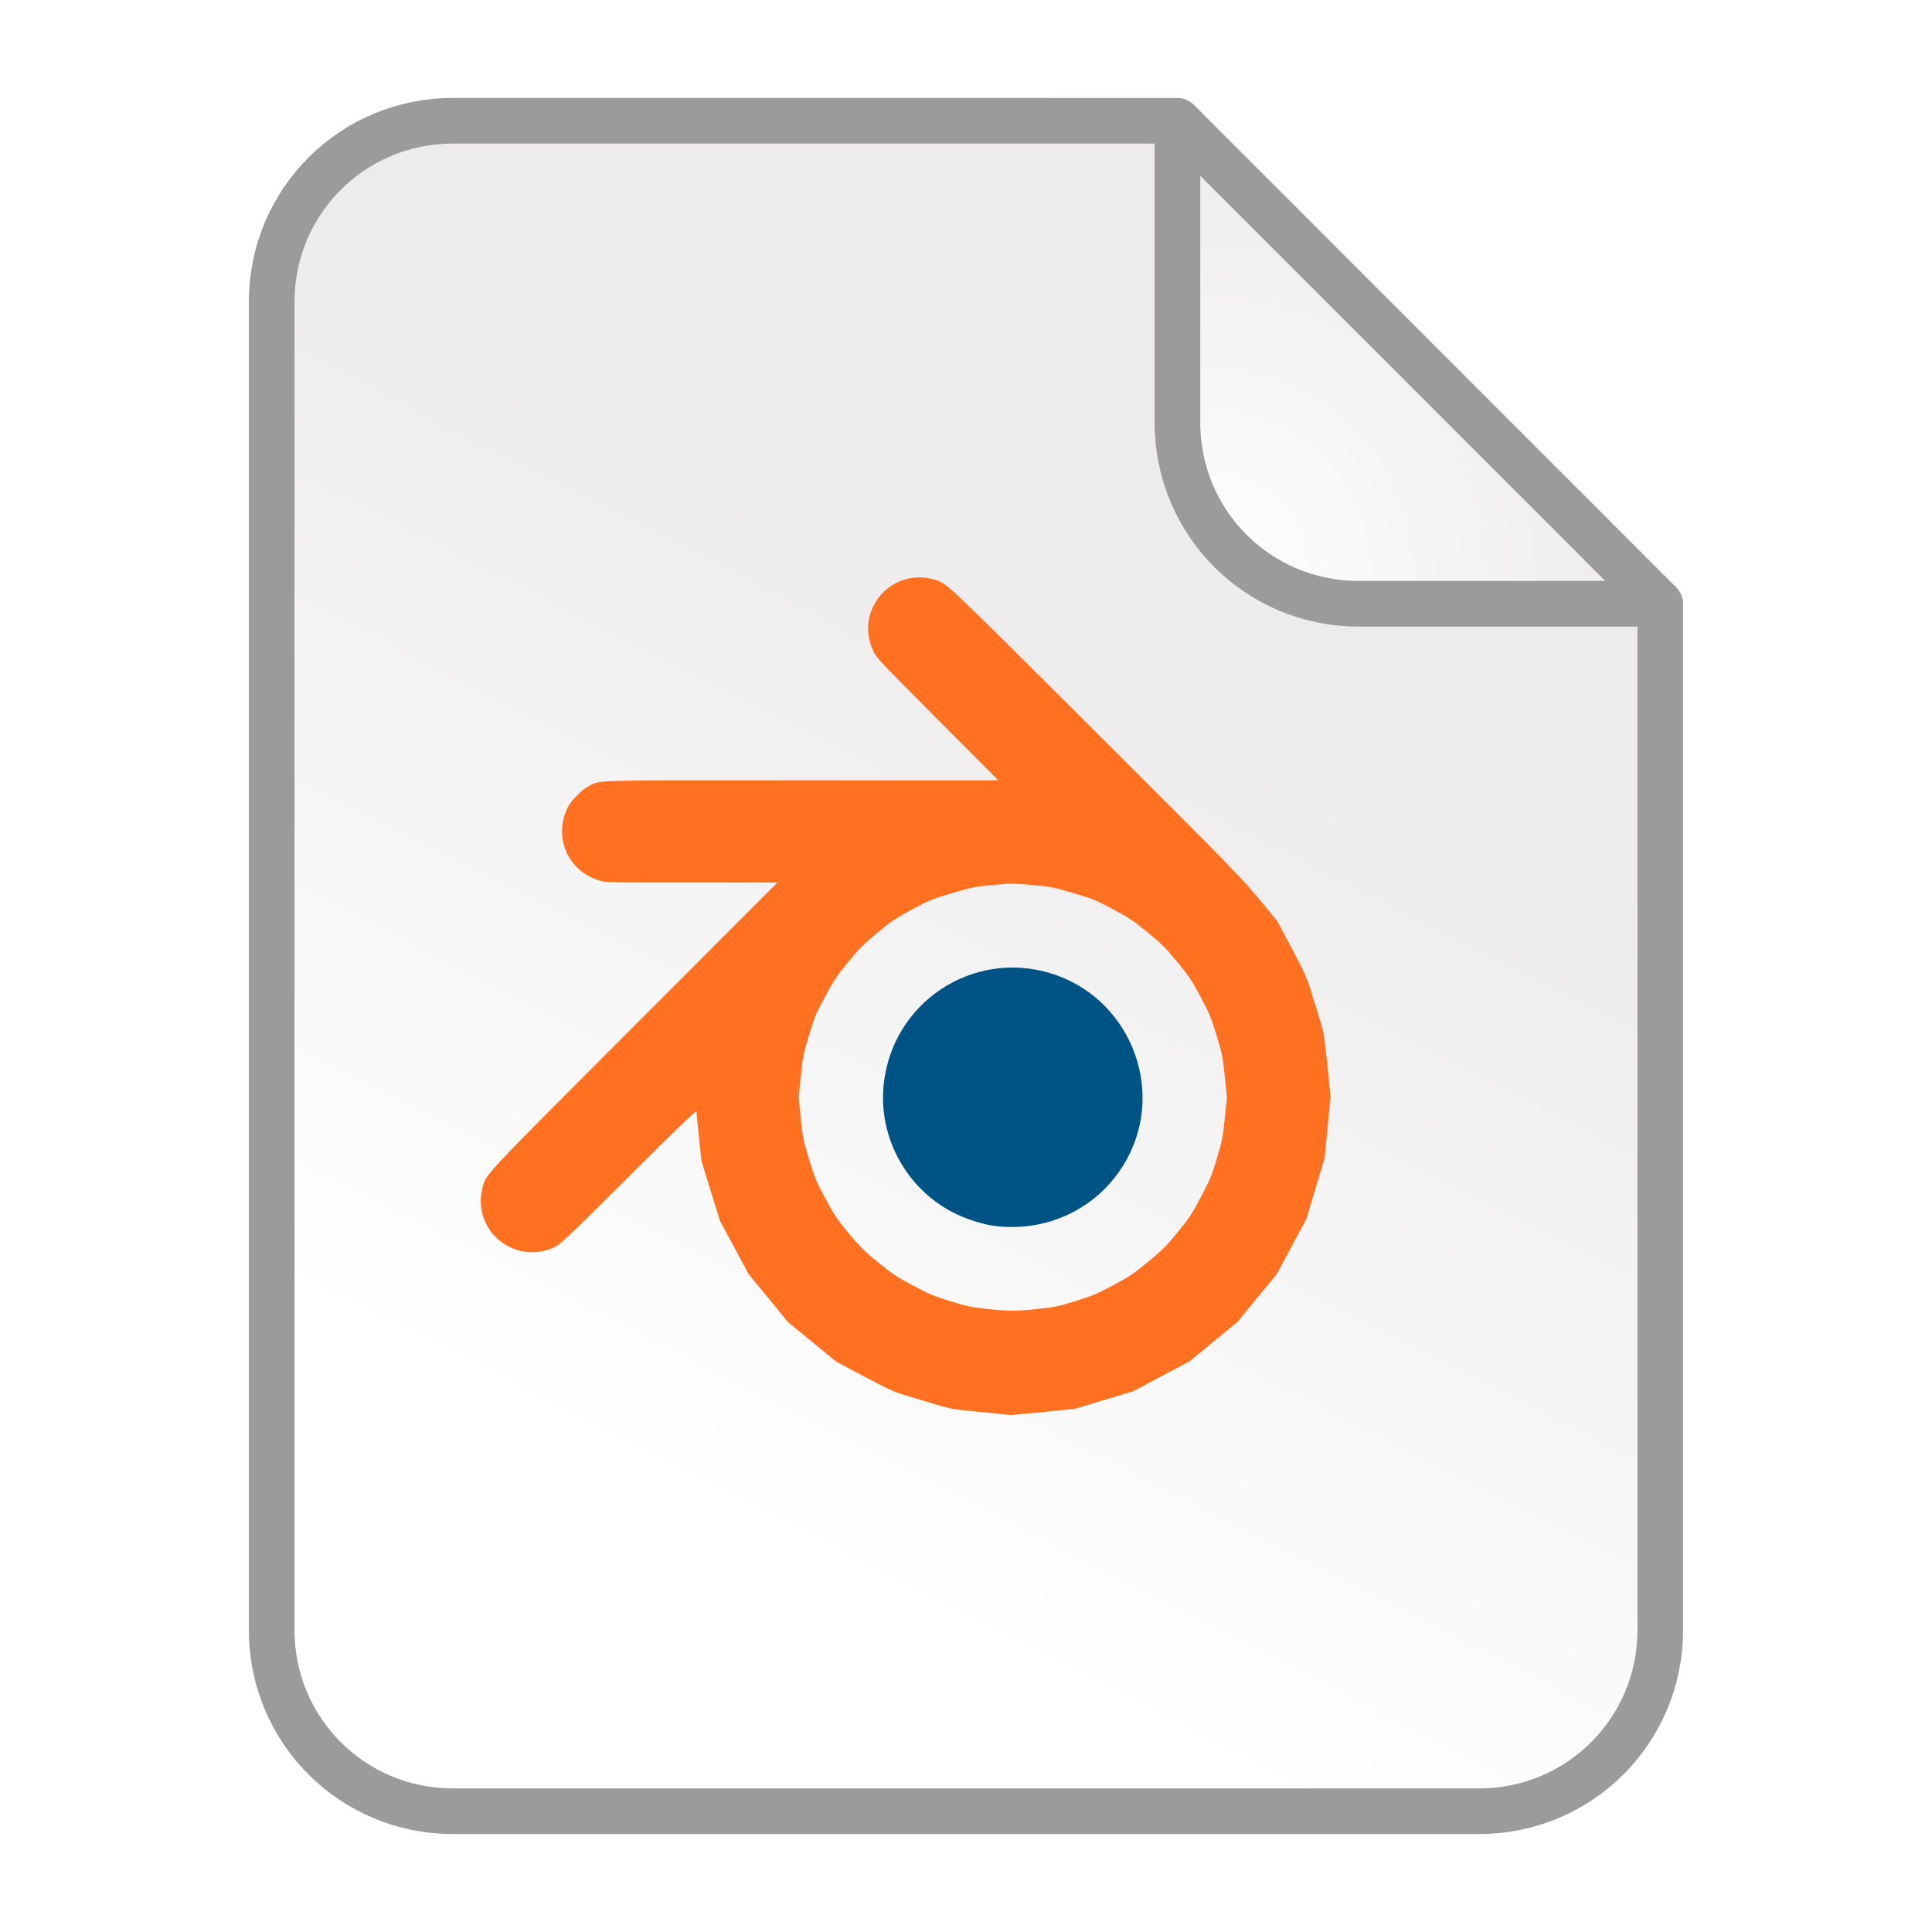
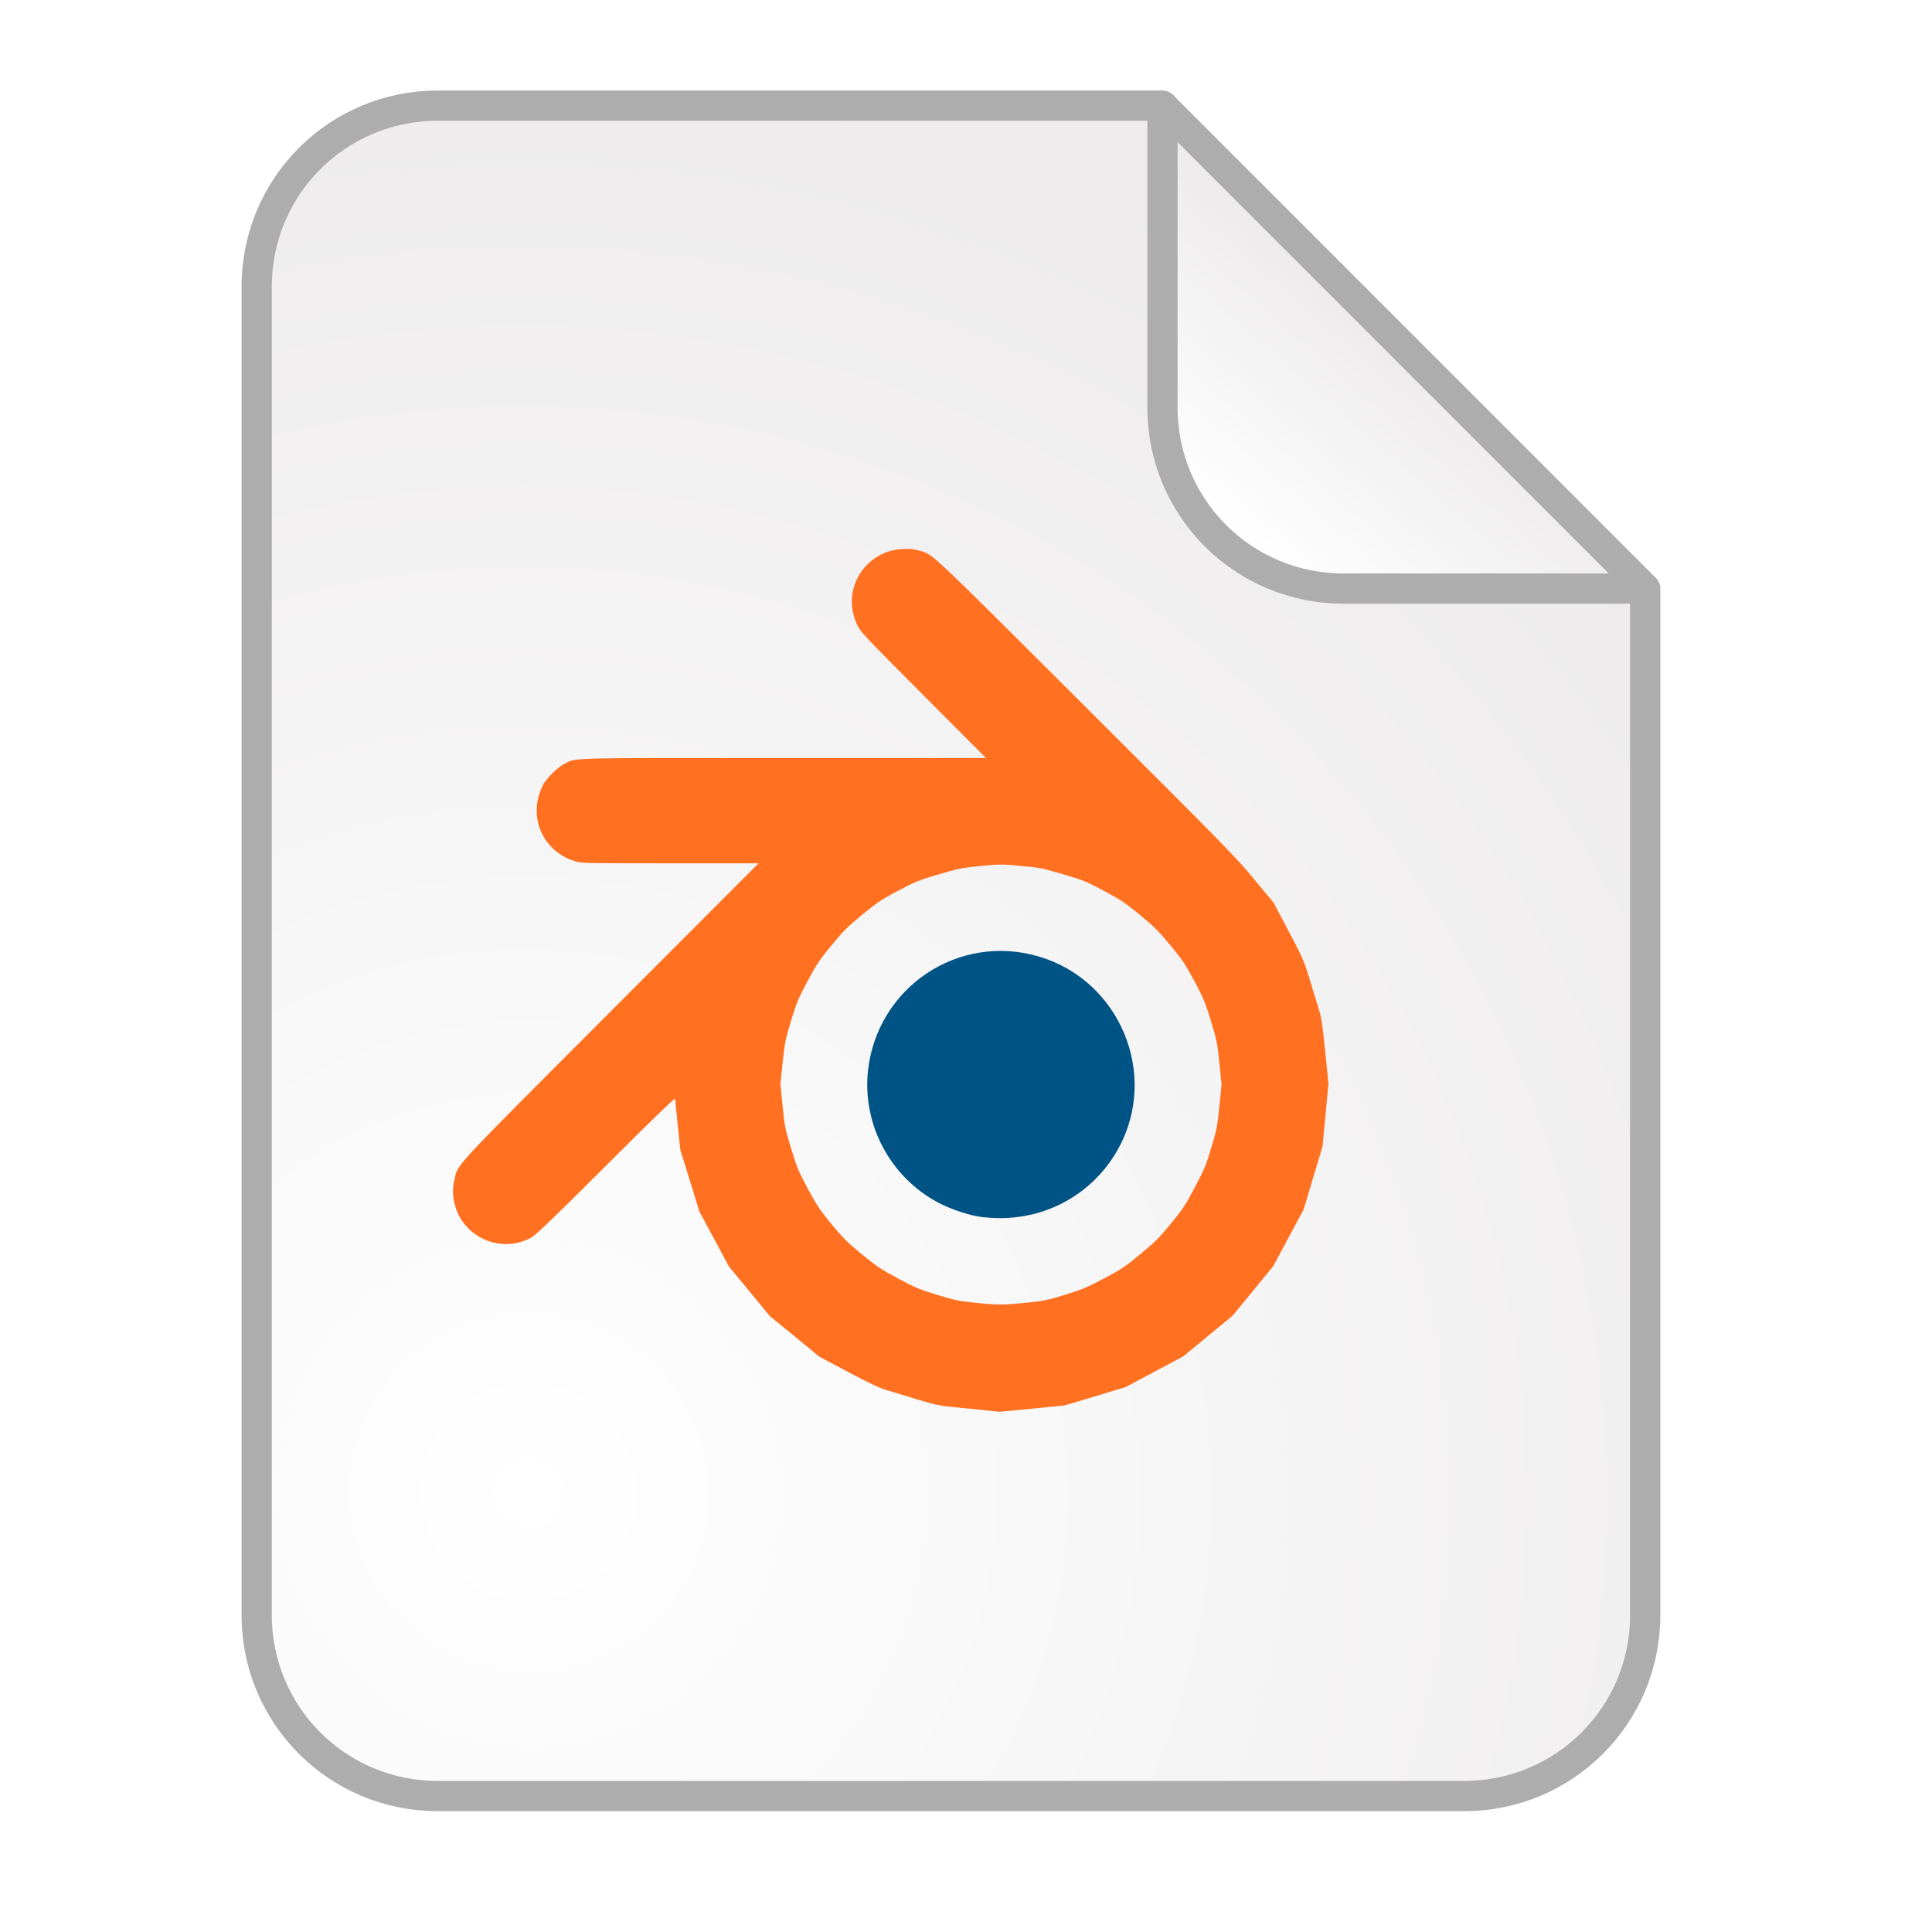
<svg xmlns="http://www.w3.org/2000/svg" xmlns:xlink="http://www.w3.org/1999/xlink" width="128" height="128" viewBox="0 0 33.867 33.867" version="1.1" id="svg2634">
  <defs id="defs2628">
    <linearGradient id="linearGradient15413">
      <stop id="stop15409" offset="0" style="stop-color:#ffffff;stop-opacity:1" />
      <stop id="stop15411" offset="1" style="stop-color:#ecf6ff;stop-opacity:1" />
    </linearGradient>
    <linearGradient gradientTransform="matrix(0.2645833,0,0,0.2645833,83.1508,137.5565)" xlink:href="#linearGradient6044" id="linearGradient6056" x1="82" y1="30" x2="-68.742" y2="262.239" gradientUnits="userSpaceOnUse" />
    <linearGradient id="linearGradient6044">
      <stop style="stop-color:#ffffff;stop-opacity:1" offset="0" id="stop6040" />
      <stop style="stop-color:#c9e4ff;stop-opacity:1" offset="1" id="stop6042" />
    </linearGradient>
-     <linearGradient xlink:href="#linearGradient6044" id="linearGradient68" gradientUnits="userSpaceOnUse" gradientTransform="matrix(0.2750733,0,0,0.2750733,109.6321,133.8365)" x1="82" y1="30" x2="-68.742" y2="262.239" />
    <linearGradient xlink:href="#linearGradient6044" id="linearGradient918" gradientUnits="userSpaceOnUse" gradientTransform="matrix(0.2750733,0,0,0.2750733,109.6321,133.8365)" x1="82" y1="30" x2="-68.742" y2="262.239" />
    <linearGradient xlink:href="#linearGradient15413" id="linearGradient15407" x1="95.028" y1="84.356" x2="71.876" y2="113.655" gradientUnits="userSpaceOnUse" />
-     <radialGradient xlink:href="#linearGradient3178" id="radialGradient1813" gradientUnits="userSpaceOnUse" gradientTransform="matrix(1.862228,-0.1366137,0.1372704,1.87118,-4.073895,-131.5232)" cx="24.122" cy="82.473" fx="24.122" fy="82.473" r="2.038" />
-     <linearGradient xlink:href="#linearGradient1040" id="linearGradient1817" gradientUnits="userSpaceOnUse" x1="123.291" y1="141.457" x2="140.7" y2="141.457" />
+     <radialGradient xlink:href="#linearGradient3178" id="radialGradient4239" gradientUnits="userSpaceOnUse" gradientTransform="matrix(1.938601,-0.4124931,0.4162354,1.956188,-7.538052,-235.8983)" cx="18.282" cy="111.009" fx="18.282" fy="111.009" r="6.35" />
+     <linearGradient xlink:href="#linearGradient3178" id="linearGradient5179" x1="80.318" y1="-34.653" x2="81.78" y2="-36.33" gradientUnits="userSpaceOnUse" />
+     <linearGradient xlink:href="#linearGradient15413" id="linearGradient977" gradientUnits="userSpaceOnUse" x1="123.291" y1="141.457" x2="140.7" y2="141.457" />
    <linearGradient id="linearGradient1040">
-       <stop style="stop-color:#ffdd9c;stop-opacity:1" offset="0" id="stop1036" />
-       <stop style="stop-color:#ffff9c;stop-opacity:1" offset="1" id="stop1038" />
+       <stop id="stop1036" offset="0" style="stop-color:#ffdd9c;stop-opacity:1" />
+       <stop id="stop1038" offset="1" style="stop-color:#ffff9c;stop-opacity:1" />
    </linearGradient>
-     <linearGradient y2="113.655" x2="71.876" y1="84.356" x1="95.028" gradientUnits="userSpaceOnUse" id="linearGradient15544" xlink:href="#linearGradient15413" gradientTransform="translate(88.61608,50.9507)" />
-     <linearGradient gradientTransform="matrix(4.992782,0,0,4.992782,-365.1746,168.9548)" xlink:href="#linearGradient3178" id="linearGradient2853" x1="75.865" y1="-26.118" x2="79.769" y2="-33.78" gradientUnits="userSpaceOnUse" />
+     <linearGradient xlink:href="#linearGradient1040" id="linearGradient972" x1="86.244" y1="-46.876" x2="89.258" y2="-53.727" gradientUnits="userSpaceOnUse" gradientTransform="matrix(0.6641745,0,0,0.6641745,16.70847,2.20906)" />
+     <radialGradient xlink:href="#linearGradient15413" id="radialGradient36302-7" cx="91.077" cy="-48.847" fx="91.077" fy="-48.847" r="6.346" gradientUnits="userSpaceOnUse" gradientTransform="matrix(0.5715326,0,0,0.5715326,25.78242,-2.628257)" />
    <linearGradient id="linearGradient3178">
-       <stop id="stop3174" offset="0" style="stop-color:#ffffff;stop-opacity:1" />
-       <stop id="stop3176" offset="1" style="stop-color:#edebec;stop-opacity:1" />
+       <stop style="stop-color:#ffffff;stop-opacity:1" offset="0" id="stop3174" />
+       <stop style="stop-color:#edebec;stop-opacity:1" offset="1" id="stop3176" />
    </linearGradient>
-     <radialGradient xlink:href="#linearGradient3178" id="radialGradient2903" gradientUnits="userSpaceOnUse" gradientTransform="matrix(6.560043,-0.481247,0.4835605,6.591579,-63.45067,-398.0854)" cx="24.122" cy="82.473" fx="24.122" fy="82.473" r="2.038" />
-     <linearGradient xlink:href="#linearGradient3178" id="linearGradient2905" gradientUnits="userSpaceOnUse" gradientTransform="matrix(3.522685,0,0,3.522685,-146.9642,255.3663)" x1="75.865" y1="-26.118" x2="79.769" y2="-33.78" />
-     <linearGradient y2="-33.78" x2="79.769" y1="-26.118" x1="75.865" gradientTransform="matrix(3.522685,0,0,3.522685,-146.9642,255.3663)" gradientUnits="userSpaceOnUse" id="linearGradient2905-9" xlink:href="#linearGradient3178" />
+     <linearGradient id="linearGradient8385-3">
+       <stop id="stop8387-0" style="stop-color:#000000;stop-opacity:1" offset="0" />
+       <stop id="stop8389-4" style="stop-color:#ffffff;stop-opacity:1" offset="1" />
+     </linearGradient>
+     <linearGradient x1="-553.27" y1="525.908" x2="-666.116" y2="413.045" id="linearGradient3002-4-0" xlink:href="#linearGradient8385-3" gradientUnits="userSpaceOnUse" gradientTransform="matrix(0.99884,0,0,0.998699,689.0077,-388.8438)" />
+     <linearGradient id="linearGradient1462">
+       <stop id="stop1458" style="stop-color:#000000;stop-opacity:1" offset="0" />
+       <stop id="stop1460" style="stop-color:#000000;stop-opacity:1" offset="1" />
+     </linearGradient>
+     <linearGradient y2="141.457" x2="140.7" y1="141.457" x1="123.291" gradientUnits="userSpaceOnUse" id="linearGradient4237" xlink:href="#linearGradient1808-2" />
+     <linearGradient id="linearGradient1808-2">
+       <stop style="stop-color:#ffffff;stop-opacity:1" offset="0" id="stop1804-5" />
+       <stop style="stop-color:#ccccff;stop-opacity:0.51" offset="1" id="stop1806-4" />
+     </linearGradient>
+     <radialGradient gradientTransform="matrix(0.5715326,0,0,0.5715326,25.78242,-2.628257)" gradientUnits="userSpaceOnUse" r="6.346" fy="-48.847" fx="91.077" cy="-48.847" cx="91.077" id="radialGradient36302-7-6" xlink:href="#linearGradient15413" />
+     <linearGradient gradientTransform="matrix(0.99884,0,0,0.998699,689.0077,-388.8438)" gradientUnits="userSpaceOnUse" xlink:href="#linearGradient1462" id="linearGradient3002-4-0-0" y2="413.045" x2="-666.116" y1="525.908" x1="-553.27" />
+     <radialGradient gradientTransform="matrix(0.5715326,0,0,0.5715326,25.78242,-2.628257)" gradientUnits="userSpaceOnUse" r="6.346" fy="-48.847" fx="91.077" cy="-48.847" cx="91.077" id="radialGradient36302-7-7" xlink:href="#linearGradient15413" />
+     <radialGradient gradientUnits="userSpaceOnUse" r="6.346" fy="-48.847" fx="91.077" cy="-48.847" cx="91.077" id="radialGradient36302" xlink:href="#linearGradient15413" gradientTransform="matrix(0.5539086,0,0,0.5539086,27.38757,-3.489144)" />
+     <radialGradient gradientTransform="matrix(0.5715326,0,0,0.5715326,25.78242,-2.628257)" gradientUnits="userSpaceOnUse" r="6.346" fy="-48.847" fx="91.077" cy="-48.847" cx="91.077" id="radialGradient36302-7-3" xlink:href="#linearGradient15413" />
+     <radialGradient r="6.346" fy="-48.847" fx="91.077" cy="-48.847" cx="91.077" gradientTransform="matrix(0.5715326,0,0,0.5715326,30.11848,-1.746015)" gradientUnits="userSpaceOnUse" id="radialGradient1055-4" xlink:href="#linearGradient15413" />
+     <radialGradient gradientTransform="matrix(0.5715326,0,0,0.5715326,25.78242,-2.628257)" gradientUnits="userSpaceOnUse" r="6.346" fy="-48.847" fx="91.077" cy="-48.847" cx="91.077" id="radialGradient36302-7-4" xlink:href="#linearGradient15413" />
+     <radialGradient xlink:href="#linearGradient15413" id="radialGradient36302-7-6-6" cx="91.077" cy="-48.847" fx="91.077" fy="-48.847" r="6.346" gradientUnits="userSpaceOnUse" gradientTransform="matrix(0.5715326,0,0,0.5715326,25.78242,-2.628257)" />
+     <radialGradient xlink:href="#linearGradient15413" id="radialGradient36302-7-7-6" cx="91.077" cy="-48.847" fx="91.077" fy="-48.847" r="6.346" gradientUnits="userSpaceOnUse" gradientTransform="matrix(0.5715326,0,0,0.5715326,25.78242,-2.628257)" />
+     <radialGradient gradientTransform="matrix(0.5539086,0,0,0.5539086,27.38757,-3.489144)" xlink:href="#linearGradient15413" id="radialGradient36302-2" cx="91.077" cy="-48.847" fx="91.077" fy="-48.847" r="6.346" gradientUnits="userSpaceOnUse" />
+     <radialGradient r="2.038" fy="82.473" fx="24.122" cy="82.473" cx="24.122" gradientTransform="matrix(1.862228,-0.1366137,0.1372704,1.87118,-4.073895,-131.5232)" gradientUnits="userSpaceOnUse" id="radialGradient1813" xlink:href="#linearGradient3178" />
+     <linearGradient gradientTransform="translate(88.61608,50.9507)" xlink:href="#linearGradient15413" id="linearGradient15544" gradientUnits="userSpaceOnUse" x1="95.028" y1="84.356" x2="71.876" y2="113.655" />
+     <linearGradient gradientUnits="userSpaceOnUse" y2="-33.78" x2="79.769" y1="-26.118" x1="75.865" id="linearGradient2853" xlink:href="#linearGradient3178" gradientTransform="matrix(4.992782,0,0,4.992782,-365.1746,168.9548)" />
+     <linearGradient y2="-33.78" x2="79.769" y1="-26.118" x1="75.865" gradientTransform="matrix(3.522685,0,0,3.522685,-146.9642,255.3663)" gradientUnits="userSpaceOnUse" id="linearGradient2905" xlink:href="#linearGradient3178" />
  </defs>
  <g id="layer1" transform="translate(-82.55,-136.1333)">
    <g id="g849">
      <g id="g4250" transform="matrix(2,0,0,2,-56.03907,215.1337)">
-         <g id="g1811" transform="translate(27.72678,-53.97501)">
-           <g transform="matrix(0.2838744,0,0,0.2838744,13.93812,-18.51694)" id="layer1-1" style="stroke-width:1.409;stroke-miterlimit:4;stroke-dasharray:none">
-             <text id="text905" y="143.819" x="132.256" style="font-style:normal;font-weight:normal;font-size:18.641px;line-height:1.25;font-family:sans-serif;letter-spacing:0px;word-spacing:0px;fill:#000000;fill-opacity:1;stroke:none;stroke-width:0.931;stroke-miterlimit:4;stroke-dasharray:none;stroke-opacity:1" xml:space="preserve">
-               <tspan style="stroke-width:0.931" y="159.702" x="132.256" id="tspan903" />
-             </text>
-             <path id="path1768" d="m 148.047,134.86 -14.361,-14.367 v 8.774 c 0,3.098 2.494,5.592 5.592,5.592 z" style="opacity:1;fill:url(#radialGradient2903);fill-opacity:1.0;stroke:none;stroke-width:1.864;stroke-linecap:round;stroke-linejoin:round;stroke-miterlimit:4;stroke-dasharray:none;stroke-opacity:1" />
-             <path id="path1809" d="m 123.999,133.456 c 5.372,5.374 10.663,10.667 15.994,16" style="fill:url(#linearGradient1817);fill-opacity:1;stroke:#999999;stroke-width:1.512;stroke-linecap:butt;stroke-linejoin:miter;stroke-miterlimit:4;stroke-dasharray:none;stroke-opacity:0.98" transform="matrix(0.9320437,0,0,0.9320437,18.11358,-4.439512)" />
-             <path id="path4200-1" d="m 111.311,119.948 c -3.098,0 -5.592,2.494 -5.592,5.592 v 41.01 c 0,3.098 2.494,5.592 5.592,5.592 h 31.689 c 3.098,0 5.592,-2.494 5.592,-5.592 v -31.689 h -9.315 c -3.098,0 -5.592,-2.494 -5.592,-5.592 v -9.32 z" style="opacity:1;fill:url(#linearGradient2905-9);fill-opacity:1;stroke:#999999;stroke-width:1.409;stroke-linecap:round;stroke-linejoin:round;stroke-miterlimit:4;stroke-dasharray:none;stroke-opacity:0.98" />
-             <g id="g1247" transform="matrix(1.08278,0,0,1.08278,-66.44263,-37.02936)">
-               <path id="path4783" d="m 177.563,158 c -0.737,-0.048 -1.41,0.462 -1.54,1.229 -0.046,0.274 -0.003,0.574 0.126,0.858 0.089,0.198 0.169,0.282 1.831,1.951 l 1.738,1.745 h -5.61 c -6.14,0 -5.718,-0.012 -6.07,0.167 -0.182,0.092 -0.497,0.407 -0.589,0.59 -0.439,0.868 0.008,1.871 0.943,2.114 0.142,0.046 0.541,0.045 2.598,0.045 h 2.429 l -4.094,4.1 c -4.445,4.452 -4.221,4.209 -4.323,4.646 -0.056,0.239 -0.056,0.433 0,0.672 0.22,0.939 1.294,1.408 2.132,0.939 0.123,-0.068 0.64,-0.566 2.07,-1.992 1.303,-1.299 1.906,-1.884 1.907,-1.843 5.6e-4,0.032 0.033,0.363 0.072,0.735 l 0.07,0.677 0.264,0.854 0.263,0.854 0.411,0.763 0.41,0.763 0.564,0.686 0.564,0.686 0.684,0.56 0.684,0.561 0.795,0.423 c 0.568,0.303 0.871,0.446 1.06,0.502 0.146,0.043 0.523,0.156 0.838,0.252 0.571,0.173 0.58,0.176 1.414,0.259 v -0.004 c 0.461,0.049 0.847,0.09 0.861,0.09 0.012,0.002 0.43,-0.036 0.927,-0.085 l 0.905,-0.09 0.839,-0.253 0.838,-0.253 0.799,-0.426 0.798,-0.425 0.684,-0.561 0.683,-0.562 0.563,-0.686 0.563,-0.685 0.419,-0.783 0.42,-0.783 0.262,-0.875 0.262,-0.875 0.082,-0.868 0.083,-0.868 -0.09,-0.897 c -0.076,-0.759 -0.104,-0.941 -0.179,-1.178 -0.049,-0.154 -0.163,-0.524 -0.254,-0.824 -0.157,-0.515 -0.189,-0.587 -0.582,-1.327 l -0.415,-0.782 -0.533,-0.645 c -0.501,-0.606 -0.789,-0.901 -4.668,-4.771 -4.367,-4.356 -4.219,-4.219 -4.589,-4.324 -0.107,-0.03 -0.213,-0.049 -0.319,-0.056 z m 2.562,8.732 c 0.147,-1e-5 0.294,0.012 0.562,0.036 0.527,0.048 0.601,0.063 1.166,0.229 0.558,0.165 0.643,0.199 1.133,0.461 0.46,0.246 0.591,0.333 0.992,0.662 0.396,0.324 0.516,0.444 0.842,0.84 0.333,0.405 0.416,0.528 0.666,0.996 0.256,0.479 0.302,0.592 0.458,1.103 0.161,0.532 0.176,0.61 0.233,1.166 l 0.061,0.596 -0.061,0.596 c -0.055,0.544 -0.074,0.644 -0.222,1.14 -0.145,0.487 -0.193,0.604 -0.454,1.099 -0.259,0.492 -0.334,0.605 -0.665,1.011 -0.323,0.395 -0.439,0.511 -0.846,0.846 -0.417,0.344 -0.534,0.422 -1.002,0.671 -0.462,0.246 -0.6,0.305 -1.075,0.451 -0.483,0.149 -0.603,0.173 -1.059,0.222 l -9.4e-4,-0.002 c -0.615,0.069 -0.831,0.068 -1.472,0 -0.425,-0.045 -0.553,-0.072 -1.029,-0.219 -0.476,-0.147 -0.612,-0.203 -1.075,-0.451 -0.46,-0.246 -0.591,-0.333 -0.994,-0.663 -0.396,-0.324 -0.519,-0.446 -0.839,-0.834 -0.326,-0.395 -0.412,-0.523 -0.66,-0.986 -0.257,-0.478 -0.303,-0.59 -0.462,-1.111 -0.167,-0.548 -0.181,-0.611 -0.237,-1.177 l -0.059,-0.598 0.061,-0.594 c 0.056,-0.551 0.072,-0.635 0.23,-1.16 0.153,-0.509 0.198,-0.618 0.457,-1.101 0.25,-0.467 0.335,-0.597 0.663,-0.996 0.323,-0.393 0.443,-0.513 0.844,-0.843 0.411,-0.339 0.53,-0.419 0.997,-0.667 0.489,-0.26 0.576,-0.295 1.133,-0.459 0.561,-0.164 0.642,-0.181 1.16,-0.229 0.265,-0.024 0.41,-0.036 0.557,-0.036 z" style="fill:#ff7021;fill-opacity:1;stroke-width:1.213" />
-               <path id="path4283" d="m 179.66,176.496 c -0.373,-0.041 -0.898,-0.211 -1.27,-0.41 -1.324,-0.706 -2.098,-2.157 -1.938,-3.64 0.249,-2.318 2.512,-3.83 4.739,-3.166 2.233,0.665 3.308,3.245 2.204,5.288 -0.731,1.353 -2.184,2.103 -3.734,1.928 z" style="fill:#005385;fill-opacity:1;stroke-width:1.213" />
-             </g>
-           </g>
+         <g id="g975" transform="matrix(1.000001,0,0,0.9999985,-0.1868046,-0.1323374)">
+           <path id="path1999" d="m 83.824,-34.286 -4.077,-4.078 v 2.491 c 0,0.879 0.708,1.587 1.587,1.587 z" style="opacity:1;fill:url(#linearGradient5179);fill-opacity:1.0;stroke:none;stroke-width:0.529;stroke-linecap:round;stroke-linejoin:round;stroke-miterlimit:4;stroke-dasharray:none;stroke-opacity:1" />
+           <path transform="matrix(0.2645833,0,0,0.2645833,46.86136,-73.7522)" style="fill:url(#linearGradient977);fill-opacity:1;stroke:#aeadad;stroke-width:1;stroke-linecap:butt;stroke-linejoin:miter;stroke-miterlimit:4;stroke-dasharray:none;stroke-opacity:1" d="m 123.999,133.456 c 5.372,5.374 10.663,10.667 15.994,16" id="path4196" />
+           <path style="opacity:1;fill:url(#radialGradient4239);fill-opacity:1;stroke:#aeadad;stroke-width:0.265;stroke-linecap:round;stroke-linejoin:round;stroke-miterlimit:4;stroke-dasharray:none;stroke-opacity:1" d="m 73.318,-38.442 c -0.879,0 -1.587,0.708 -1.587,1.587 v 11.642 c 0,0.879 0.708,1.587 1.587,1.587 h 8.996 c 0.879,0 1.587,-0.708 1.587,-1.587 v -8.996 h -2.644 c -0.879,0 -1.587,-0.708 -1.587,-1.587 v -2.646 z" id="path4200" />
+         </g>
+         <g id="g1634" transform="matrix(0.01434823,0,0,0.01434823,79.02739,-22.23972)" style="fill:#338000;fill-opacity:1;stroke:#9b9b9b;stroke-width:0.853;stroke-miterlimit:4;stroke-dasharray:none;stroke-opacity:1">
+           <g id="g1632" transform="matrix(1.164578,0,0,1.164578,838.3496,-898.9645)" style="fill:#338000;fill-opacity:1;stroke:#9b9b9b;stroke-width:0.733;stroke-miterlimit:4;stroke-dasharray:none;stroke-opacity:1" />
+         </g>
+         <text id="text905" y="-35.766" x="55.132" style="font-style:normal;font-weight:normal;font-size:5.292px;line-height:1.25;font-family:sans-serif;letter-spacing:0px;word-spacing:0px;fill:#000000;fill-opacity:1;stroke:none;stroke-width:0.264;stroke-miterlimit:4;stroke-dasharray:none;stroke-opacity:1" xml:space="preserve">
+           <tspan style="stroke-width:0.264" y="-31.085" x="55.132" id="tspan903" />
+         </text>
+         <g id="g1224" transform="translate(-0.4948696,-0.2645833)">
+           <path id="path4783" d="m 77.749,-34.423 c -0.233,-0.015 -0.447,0.146 -0.488,0.389 -0.015,0.087 -9.5e-4,0.182 0.04,0.272 0.028,0.063 0.053,0.089 0.58,0.618 l 0.55,0.552 H 76.655 c -1.944,0 -1.81,-0.004 -1.922,0.053 -0.058,0.029 -0.157,0.129 -0.186,0.187 -0.139,0.275 0.003,0.592 0.299,0.669 0.045,0.015 0.171,0.014 0.823,0.014 h 0.769 l -1.296,1.298 c -1.408,1.41 -1.336,1.333 -1.369,1.471 -0.018,0.076 -0.018,0.137 0,0.213 0.07,0.297 0.41,0.446 0.675,0.297 0.039,-0.022 0.203,-0.179 0.655,-0.631 0.412,-0.411 0.604,-0.597 0.604,-0.584 1.77e-4,0.01 0.01,0.115 0.023,0.233 l 0.022,0.214 0.084,0.27 0.083,0.27 0.13,0.242 0.13,0.242 0.179,0.217 0.179,0.217 0.217,0.177 0.216,0.178 0.252,0.134 c 0.18,0.096 0.276,0.141 0.336,0.159 0.046,0.014 0.165,0.049 0.265,0.08 0.181,0.055 0.184,0.056 0.448,0.082 v -0.001 c 0.146,0.016 0.268,0.029 0.273,0.029 0.004,6.34e-4 0.136,-0.011 0.294,-0.027 l 0.286,-0.029 0.266,-0.08 0.265,-0.08 0.253,-0.135 0.253,-0.135 0.216,-0.178 0.216,-0.178 0.178,-0.217 0.178,-0.217 0.133,-0.248 0.133,-0.248 0.083,-0.277 0.083,-0.277 0.026,-0.275 0.026,-0.275 -0.029,-0.284 c -0.024,-0.24 -0.033,-0.298 -0.057,-0.373 -0.015,-0.049 -0.052,-0.166 -0.08,-0.261 -0.05,-0.163 -0.06,-0.186 -0.184,-0.42 l -0.131,-0.248 -0.169,-0.204 c -0.158,-0.192 -0.25,-0.285 -1.478,-1.511 -1.383,-1.379 -1.336,-1.336 -1.453,-1.369 -0.034,-0.01 -0.068,-0.015 -0.101,-0.018 z m 0.811,2.765 c 0.046,-3e-6 0.093,0.004 0.178,0.012 0.167,0.015 0.19,0.02 0.369,0.073 0.177,0.052 0.204,0.063 0.359,0.146 0.146,0.078 0.187,0.105 0.314,0.21 0.125,0.103 0.163,0.141 0.267,0.266 0.106,0.128 0.132,0.167 0.211,0.315 0.081,0.152 0.096,0.187 0.145,0.349 0.051,0.168 0.056,0.193 0.074,0.369 l 0.019,0.189 -0.019,0.189 c -0.017,0.172 -0.023,0.204 -0.07,0.361 -0.046,0.154 -0.061,0.191 -0.144,0.348 -0.082,0.156 -0.106,0.192 -0.211,0.32 -0.102,0.125 -0.139,0.162 -0.268,0.268 -0.132,0.109 -0.169,0.134 -0.317,0.212 -0.146,0.078 -0.19,0.096 -0.34,0.143 -0.153,0.047 -0.191,0.055 -0.335,0.07 l -2.98e-4,-6.33e-4 c -0.195,0.022 -0.263,0.022 -0.466,0 -0.135,-0.014 -0.175,-0.023 -0.326,-0.069 -0.151,-0.046 -0.194,-0.064 -0.34,-0.143 -0.146,-0.078 -0.187,-0.105 -0.315,-0.21 -0.125,-0.103 -0.164,-0.141 -0.266,-0.264 -0.103,-0.125 -0.13,-0.166 -0.209,-0.312 -0.081,-0.151 -0.096,-0.187 -0.146,-0.352 -0.053,-0.173 -0.057,-0.193 -0.075,-0.373 l -0.019,-0.189 0.019,-0.188 c 0.018,-0.174 0.023,-0.201 0.073,-0.367 0.049,-0.161 0.063,-0.196 0.145,-0.349 0.079,-0.148 0.106,-0.189 0.21,-0.315 0.102,-0.124 0.14,-0.162 0.267,-0.267 0.13,-0.107 0.168,-0.133 0.316,-0.211 0.155,-0.082 0.182,-0.093 0.359,-0.145 0.178,-0.052 0.203,-0.057 0.367,-0.073 0.084,-0.008 0.13,-0.012 0.176,-0.012 z" style="fill:#ff7021;fill-opacity:1;stroke-width:0.384;stroke-miterlimit:4;stroke-dasharray:none" />
+           <path id="path4283" d="m 78.413,-28.566 c -0.118,-0.013 -0.284,-0.067 -0.402,-0.13 -0.419,-0.223 -0.664,-0.683 -0.614,-1.153 0.079,-0.734 0.795,-1.213 1.501,-1.002 0.707,0.211 1.047,1.028 0.698,1.674 -0.232,0.428 -0.692,0.666 -1.182,0.61 z" style="fill:#005385;fill-opacity:1;stroke-width:0.384;stroke-miterlimit:4;stroke-dasharray:none" />
        </g>
      </g>
    </g>
  </g>
</svg>
